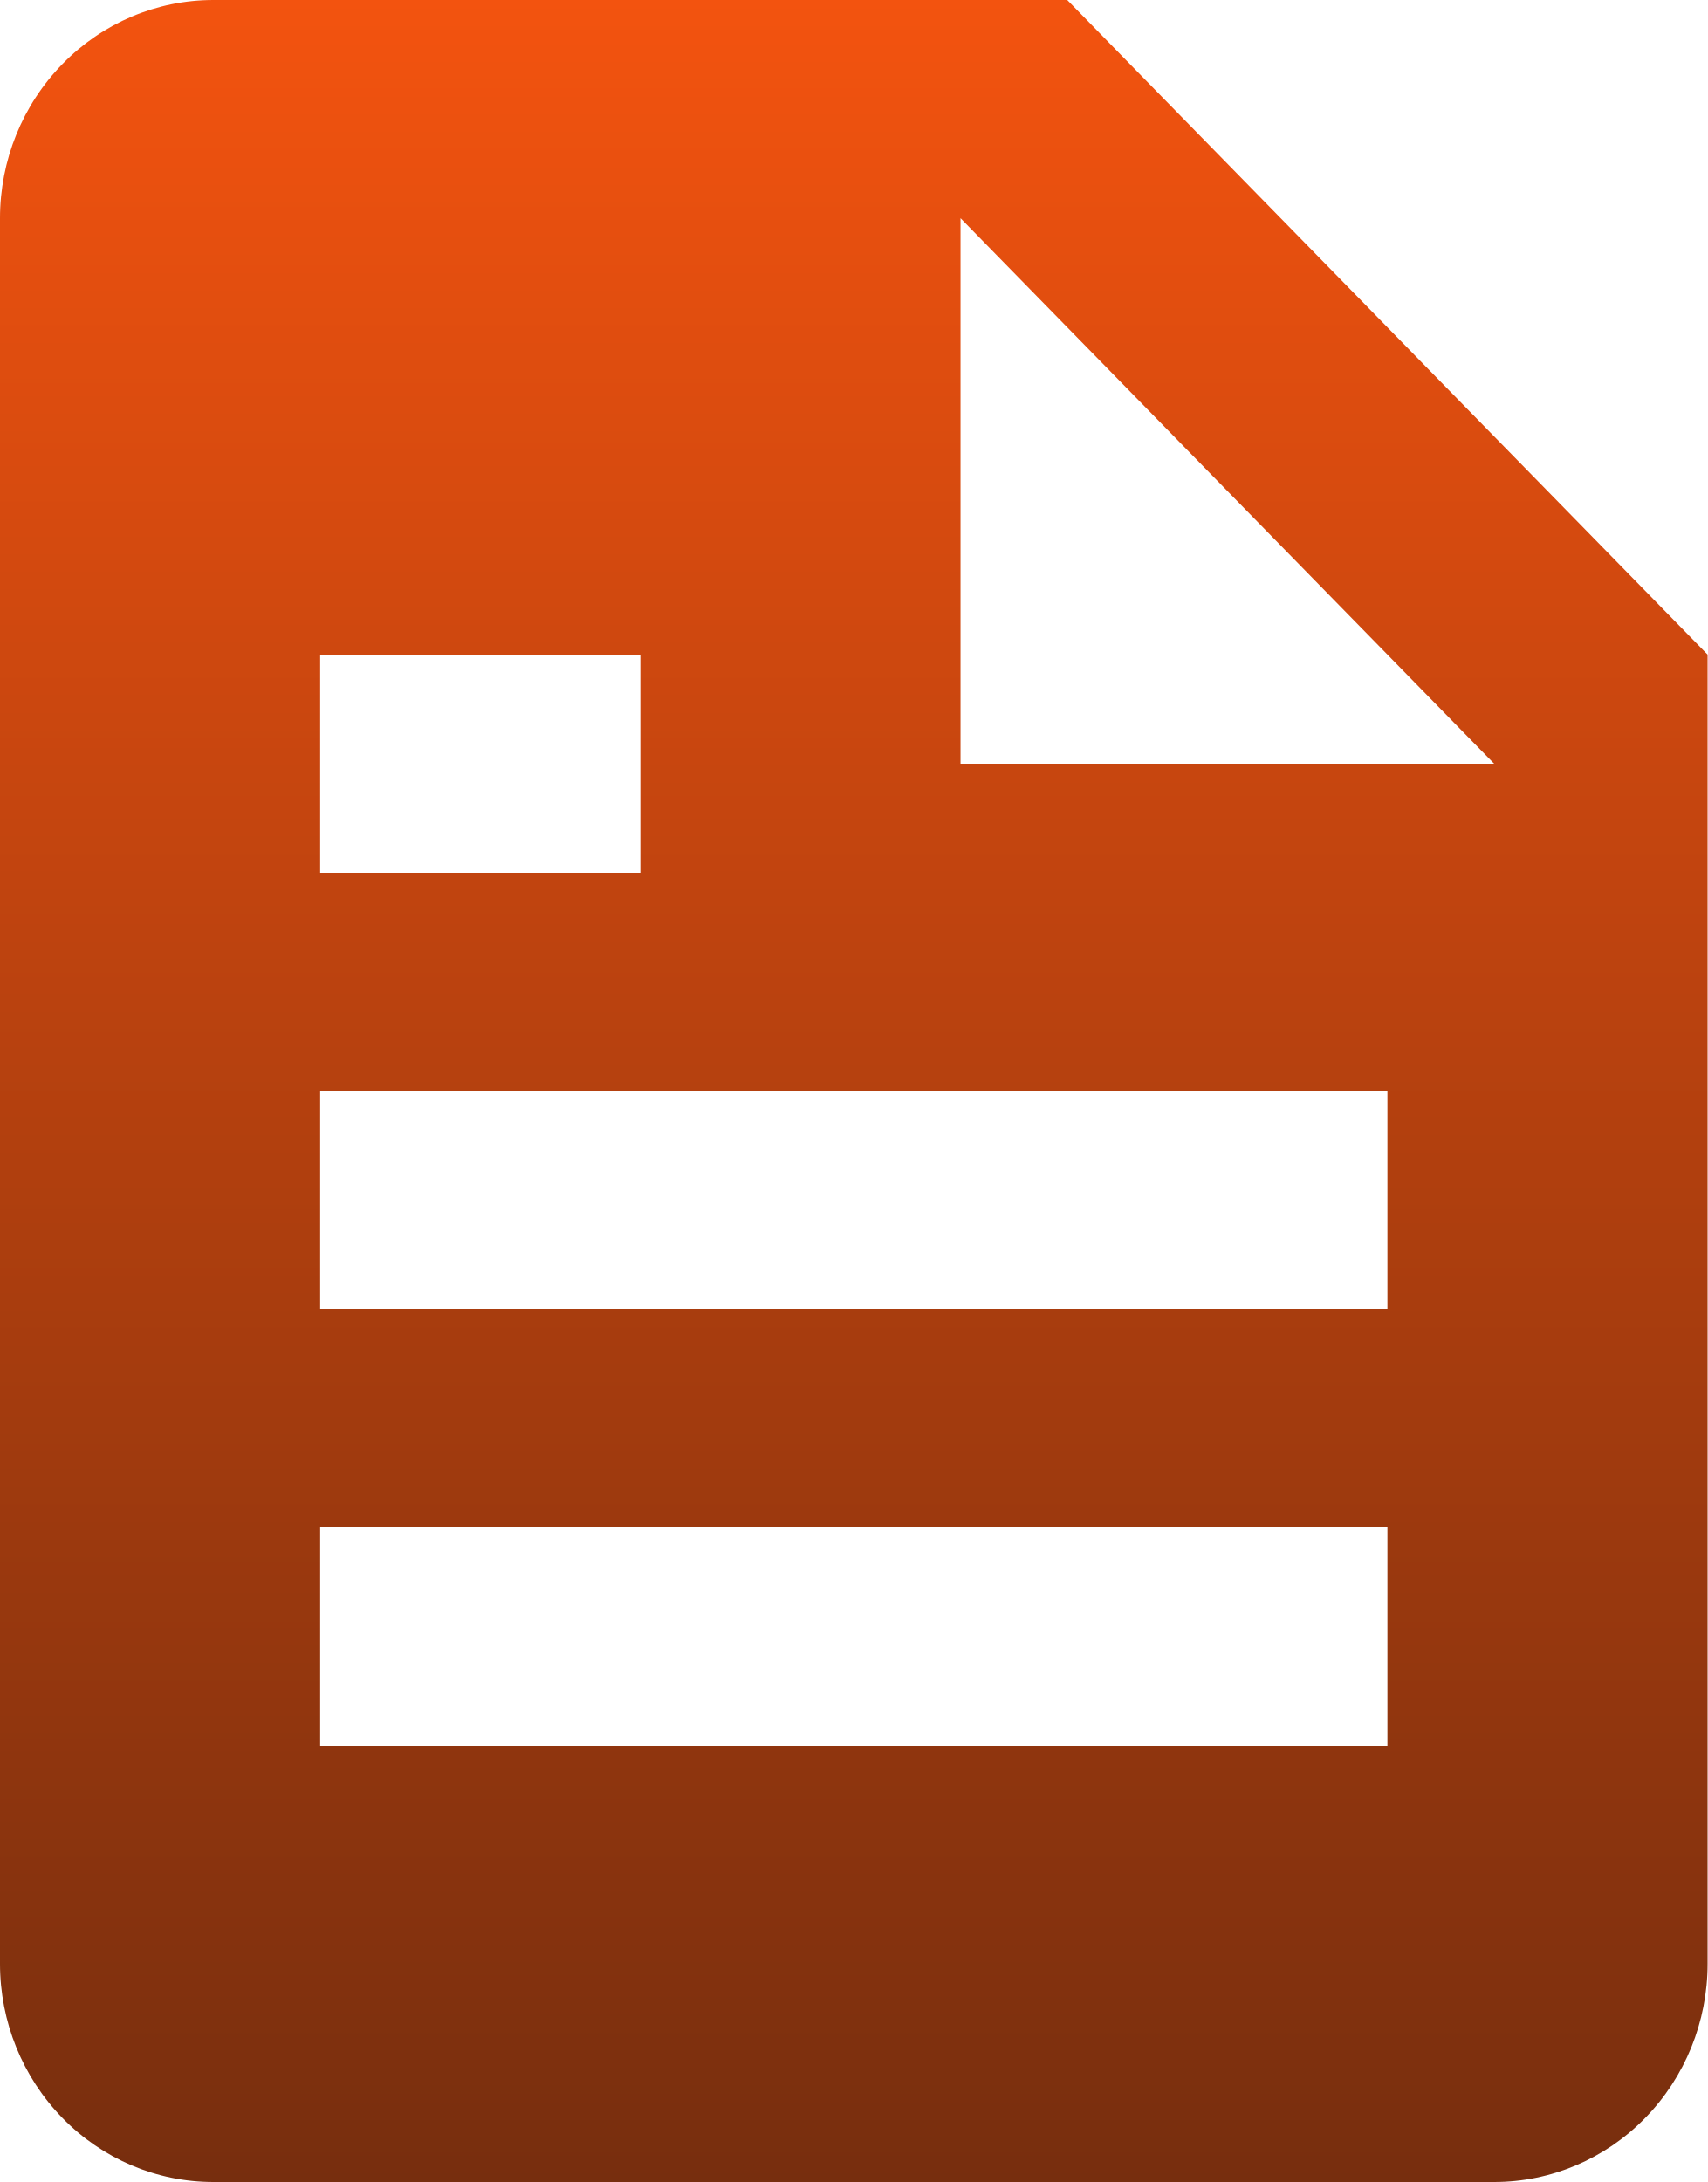
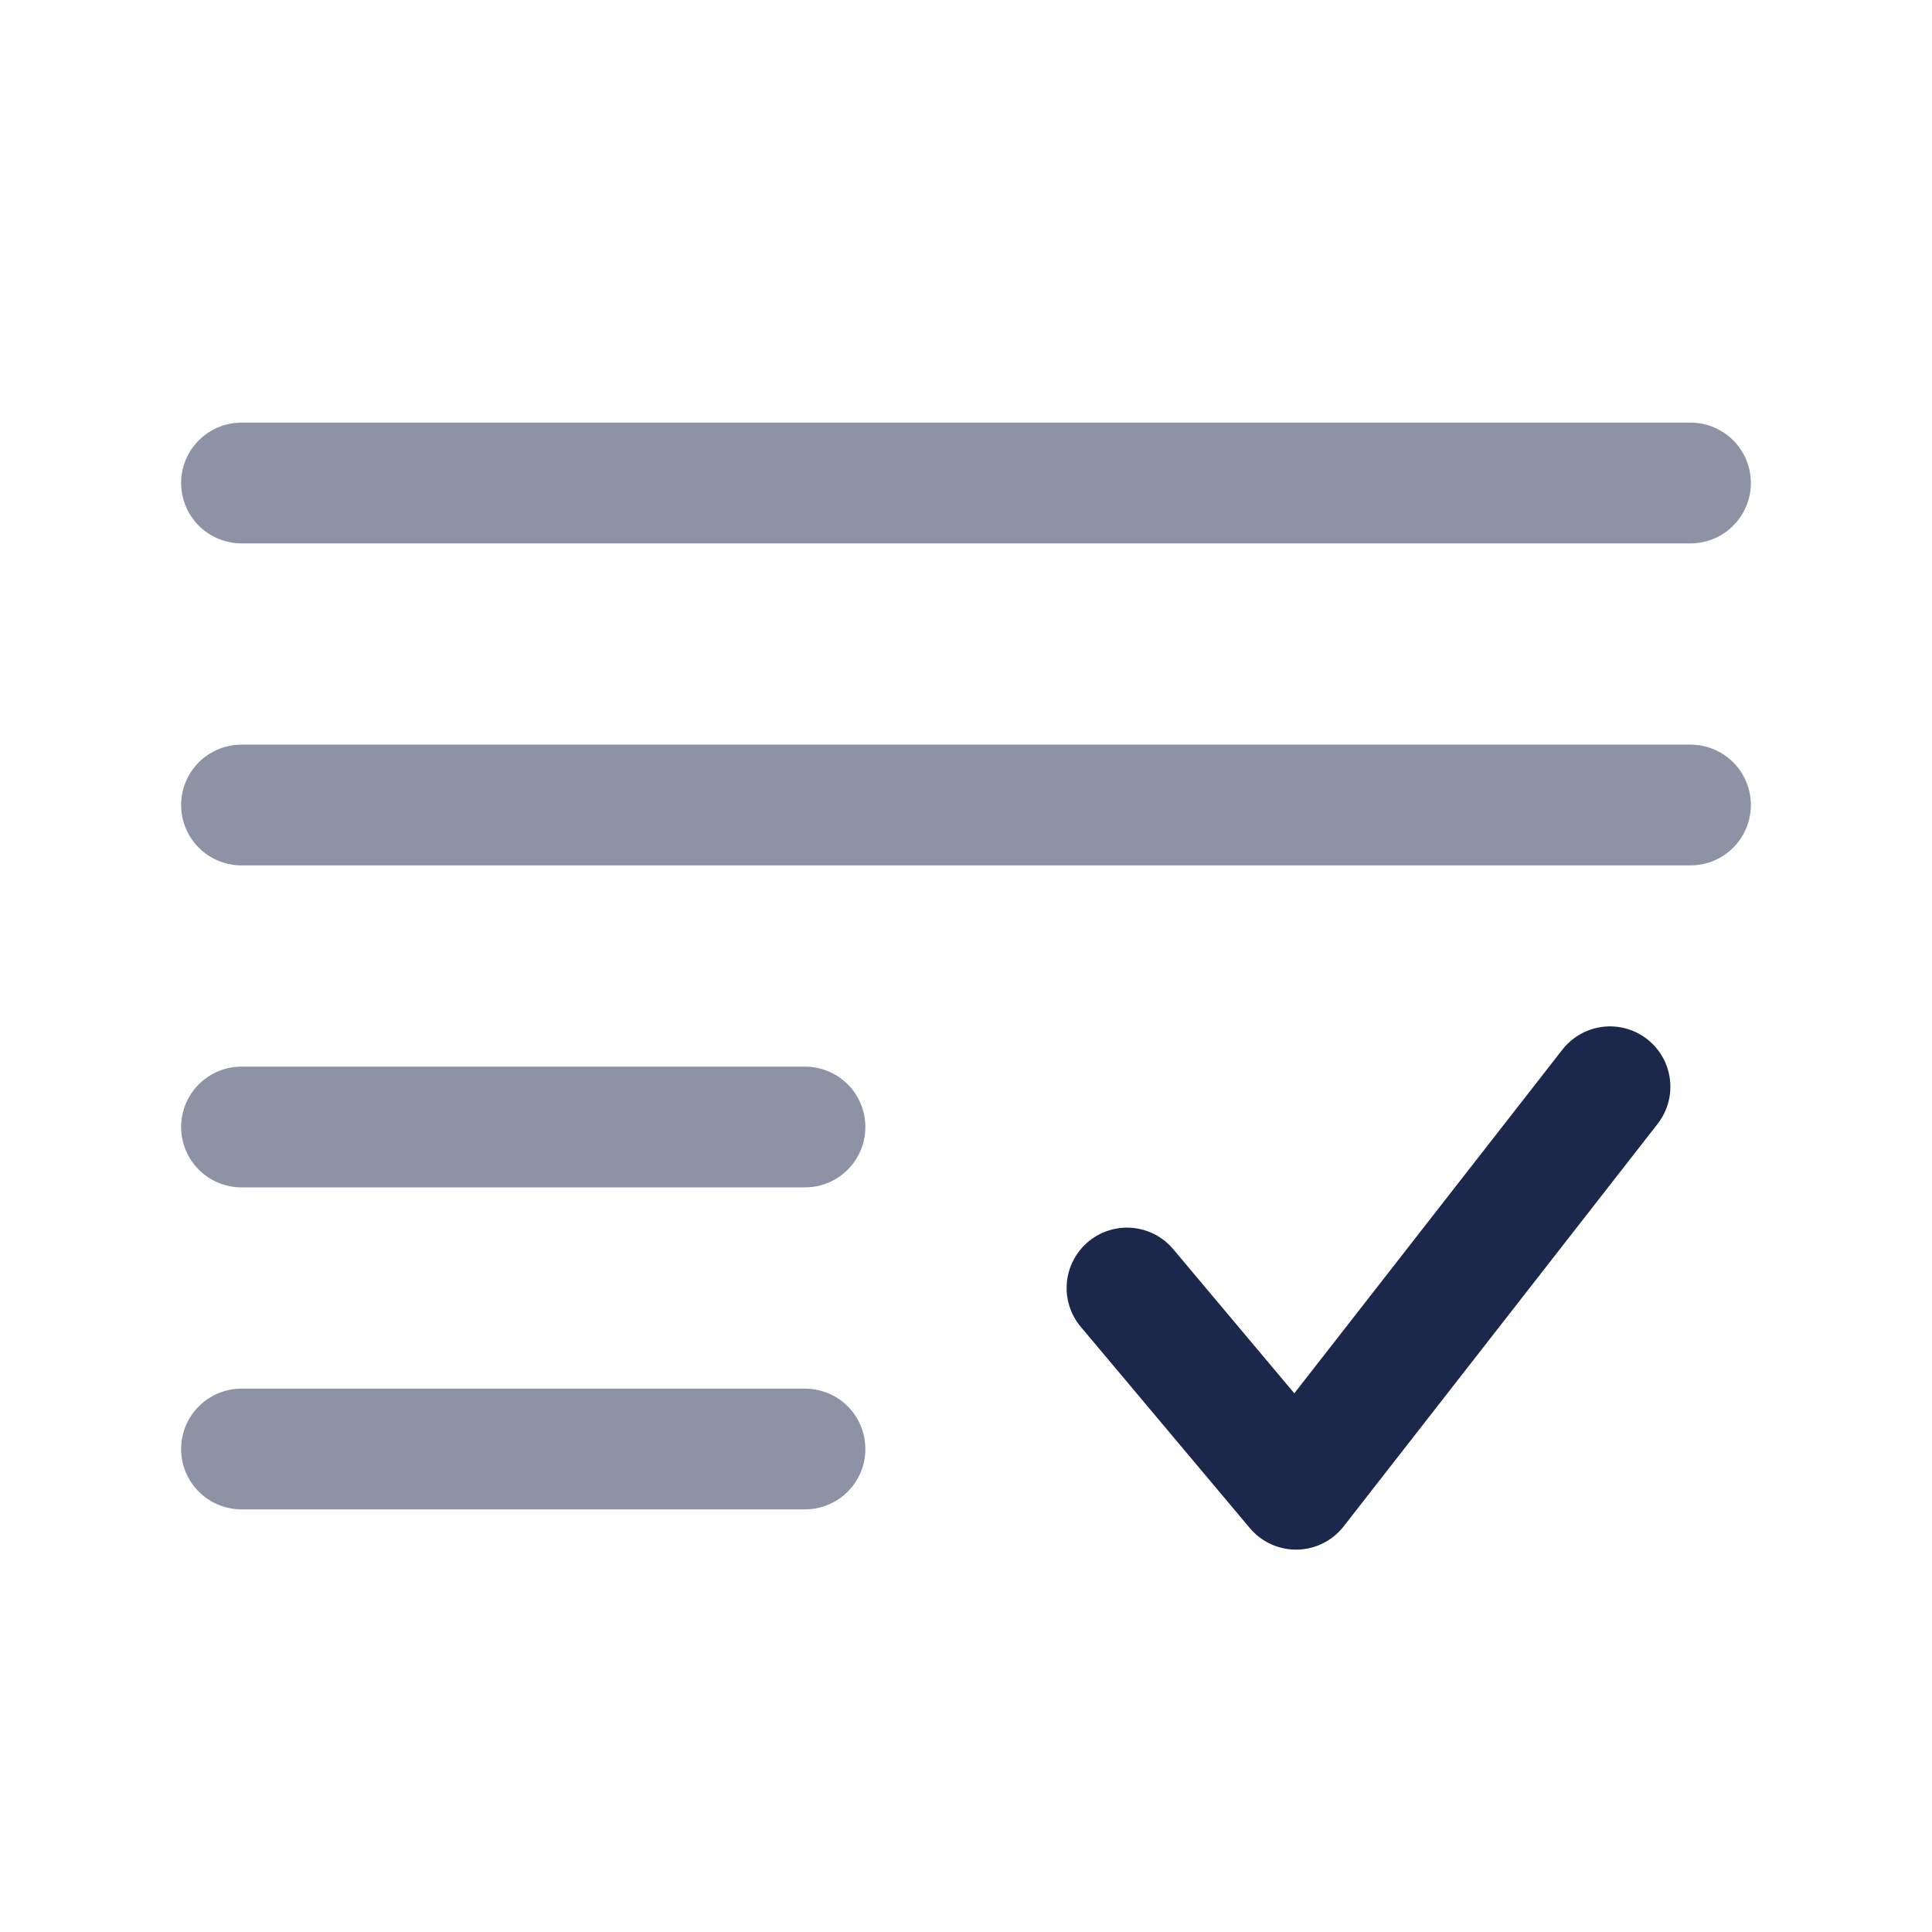
- <svg xmlns="http://www.w3.org/2000/svg" width="18" height="23" viewBox="0 0 18 23" fill="none">
-   <path d="M15.75 23C16.347 23 16.919 22.758 17.341 22.326C17.763 21.895 18 21.31 18 20.7V6.9L11.25 0H2.25C1.653 0 1.081 0.242 0.659 0.674C0.237 1.105 0 1.69 0 2.3V20.7C0 21.31 0.237 21.895 0.659 22.326C1.081 22.758 1.653 23 2.25 23H15.75ZM10.125 2.3L15.75 8.05H10.125V2.3ZM3.375 6.9H6.75V9.2H3.375V6.9ZM3.375 11.5H14.625V13.8H3.375V11.5ZM3.375 16.1H14.625V18.4H3.375V16.1Z" fill="url(#paint0_linear_783_211)" />
-   <defs>
-     <linearGradient id="paint0_linear_783_211" x1="9" y1="0" x2="9" y2="23" gradientUnits="userSpaceOnUse">
-       <stop stop-color="#F3530F" />
-       <stop offset="1" stop-color="#772E0E" />
-     </linearGradient>
-   </defs>
+ <svg xmlns="http://www.w3.org/2000/svg" width="800px" height="800px" viewBox="0 0 24 24" fill="none">
+   <path d="M14 16L16.1 18.5L20 13.5" stroke="#1C274C" stroke-width="1.5" stroke-linecap="round" stroke-linejoin="round" />
+   <path opacity="0.5" d="M21 6L3 6" stroke="#1C274C" stroke-width="1.5" stroke-linecap="round" />
+   <path opacity="0.5" d="M21 10L3 10" stroke="#1C274C" stroke-width="1.5" stroke-linecap="round" />
+   <path opacity="0.5" d="M10 14H3" stroke="#1C274C" stroke-width="1.5" stroke-linecap="round" />
+   <path opacity="0.5" d="M10 18H3" stroke="#1C274C" stroke-width="1.5" stroke-linecap="round" />
</svg>
